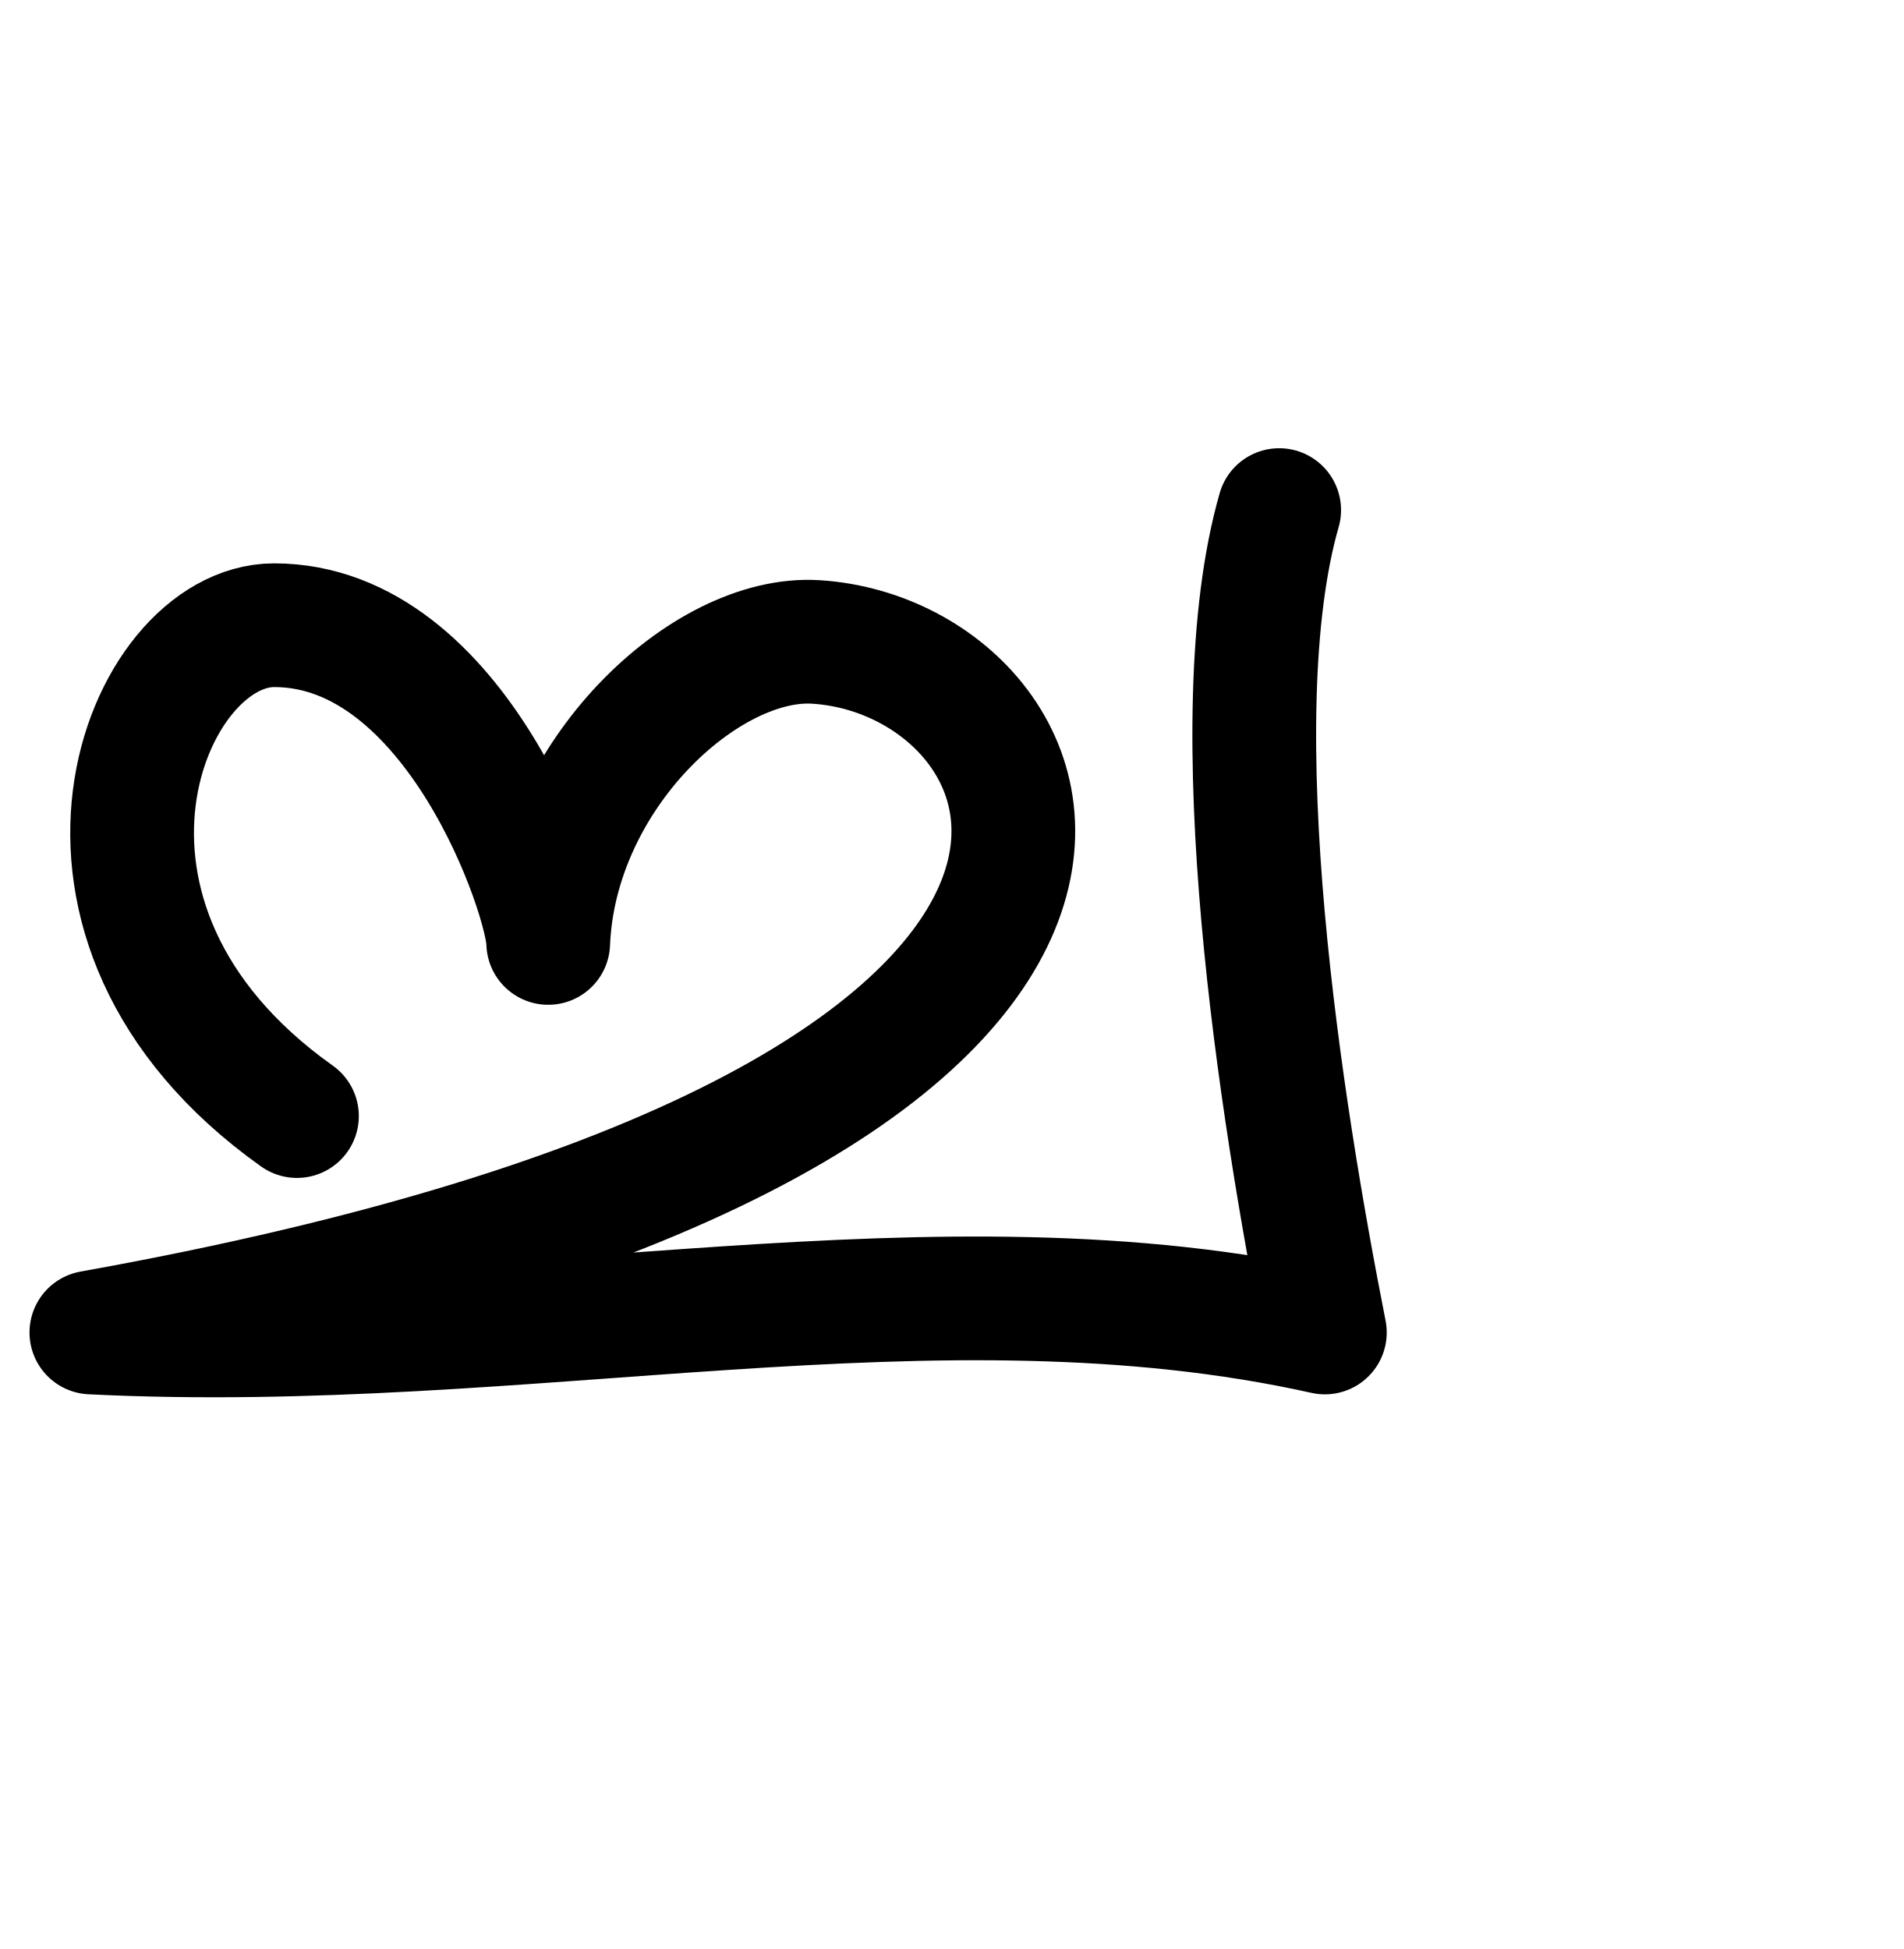
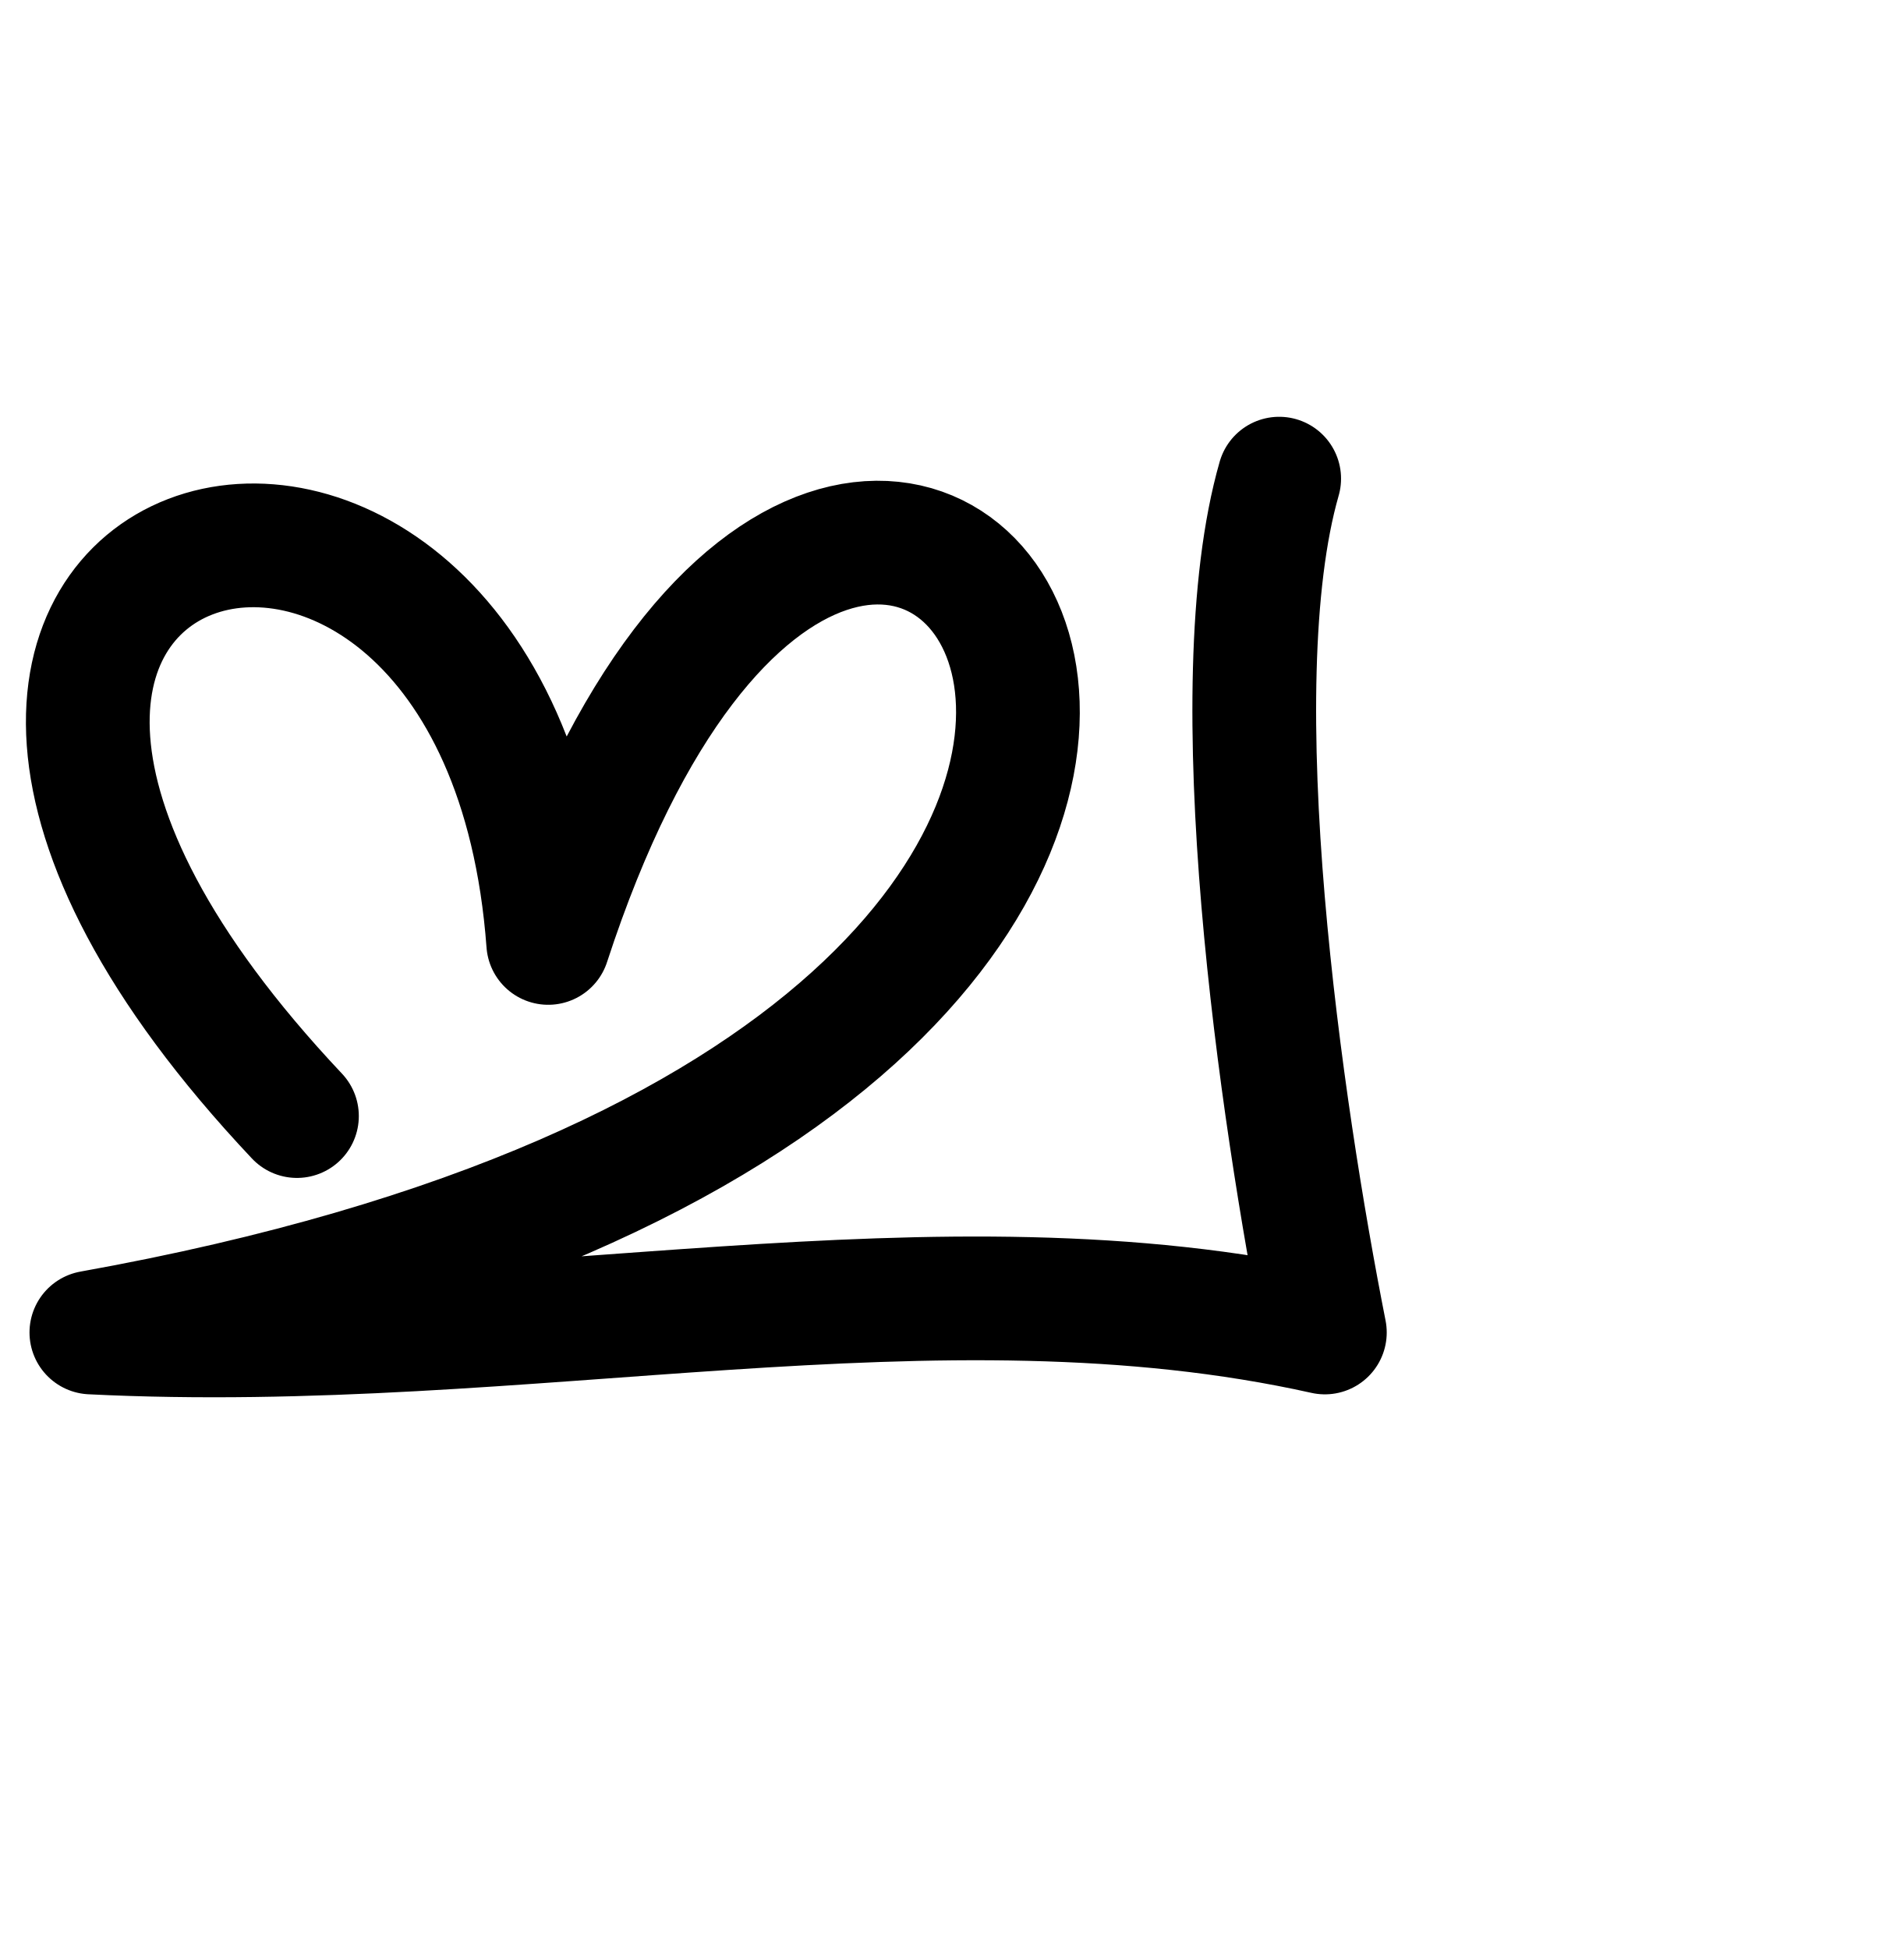
<svg xmlns="http://www.w3.org/2000/svg" width="2000" height="2048" id="svg2992" version="1.1">
  <defs id="defs5498" />
  <g id="layer1" transform="translate(0,1048)">
-     <path style="fill:none;stroke:#000000;stroke-width:130;stroke-linecap:round;stroke-linejoin:round;stroke-miterlimit:4;stroke-dasharray:none;stroke-opacity:1" d="M 312,124.757 C 24,-79.915 152.288,-390.897 288,-391.028 c 192,0 288,288.372 288,333.855 C 583.176,-233.955 741.56,-380.596 857.039,-373.456 1127.798,-356.716 1341.003,128.982 96,352.17 c 456,22.741 888,-90.965 1296,0 C 1346.251,120.593 1280.736,-291.573 1344,-512" id="path3849" />
+     <path style="fill:none;stroke:#000000;stroke-width:130;stroke-linecap:round;stroke-linejoin:round;stroke-miterlimit:4;stroke-dasharray:none;stroke-opacity:1" d="M 312,124.757 C -288,-512 525.197,-745.162 576,-57.173 912,-1088 1704,64 96,352.17 c 456,22.741 888,-90.965 1296,0 -45.749,-231.577 -111.263,-676.783 -48,-897.21" id="path3849" />
  </g>
</svg>
